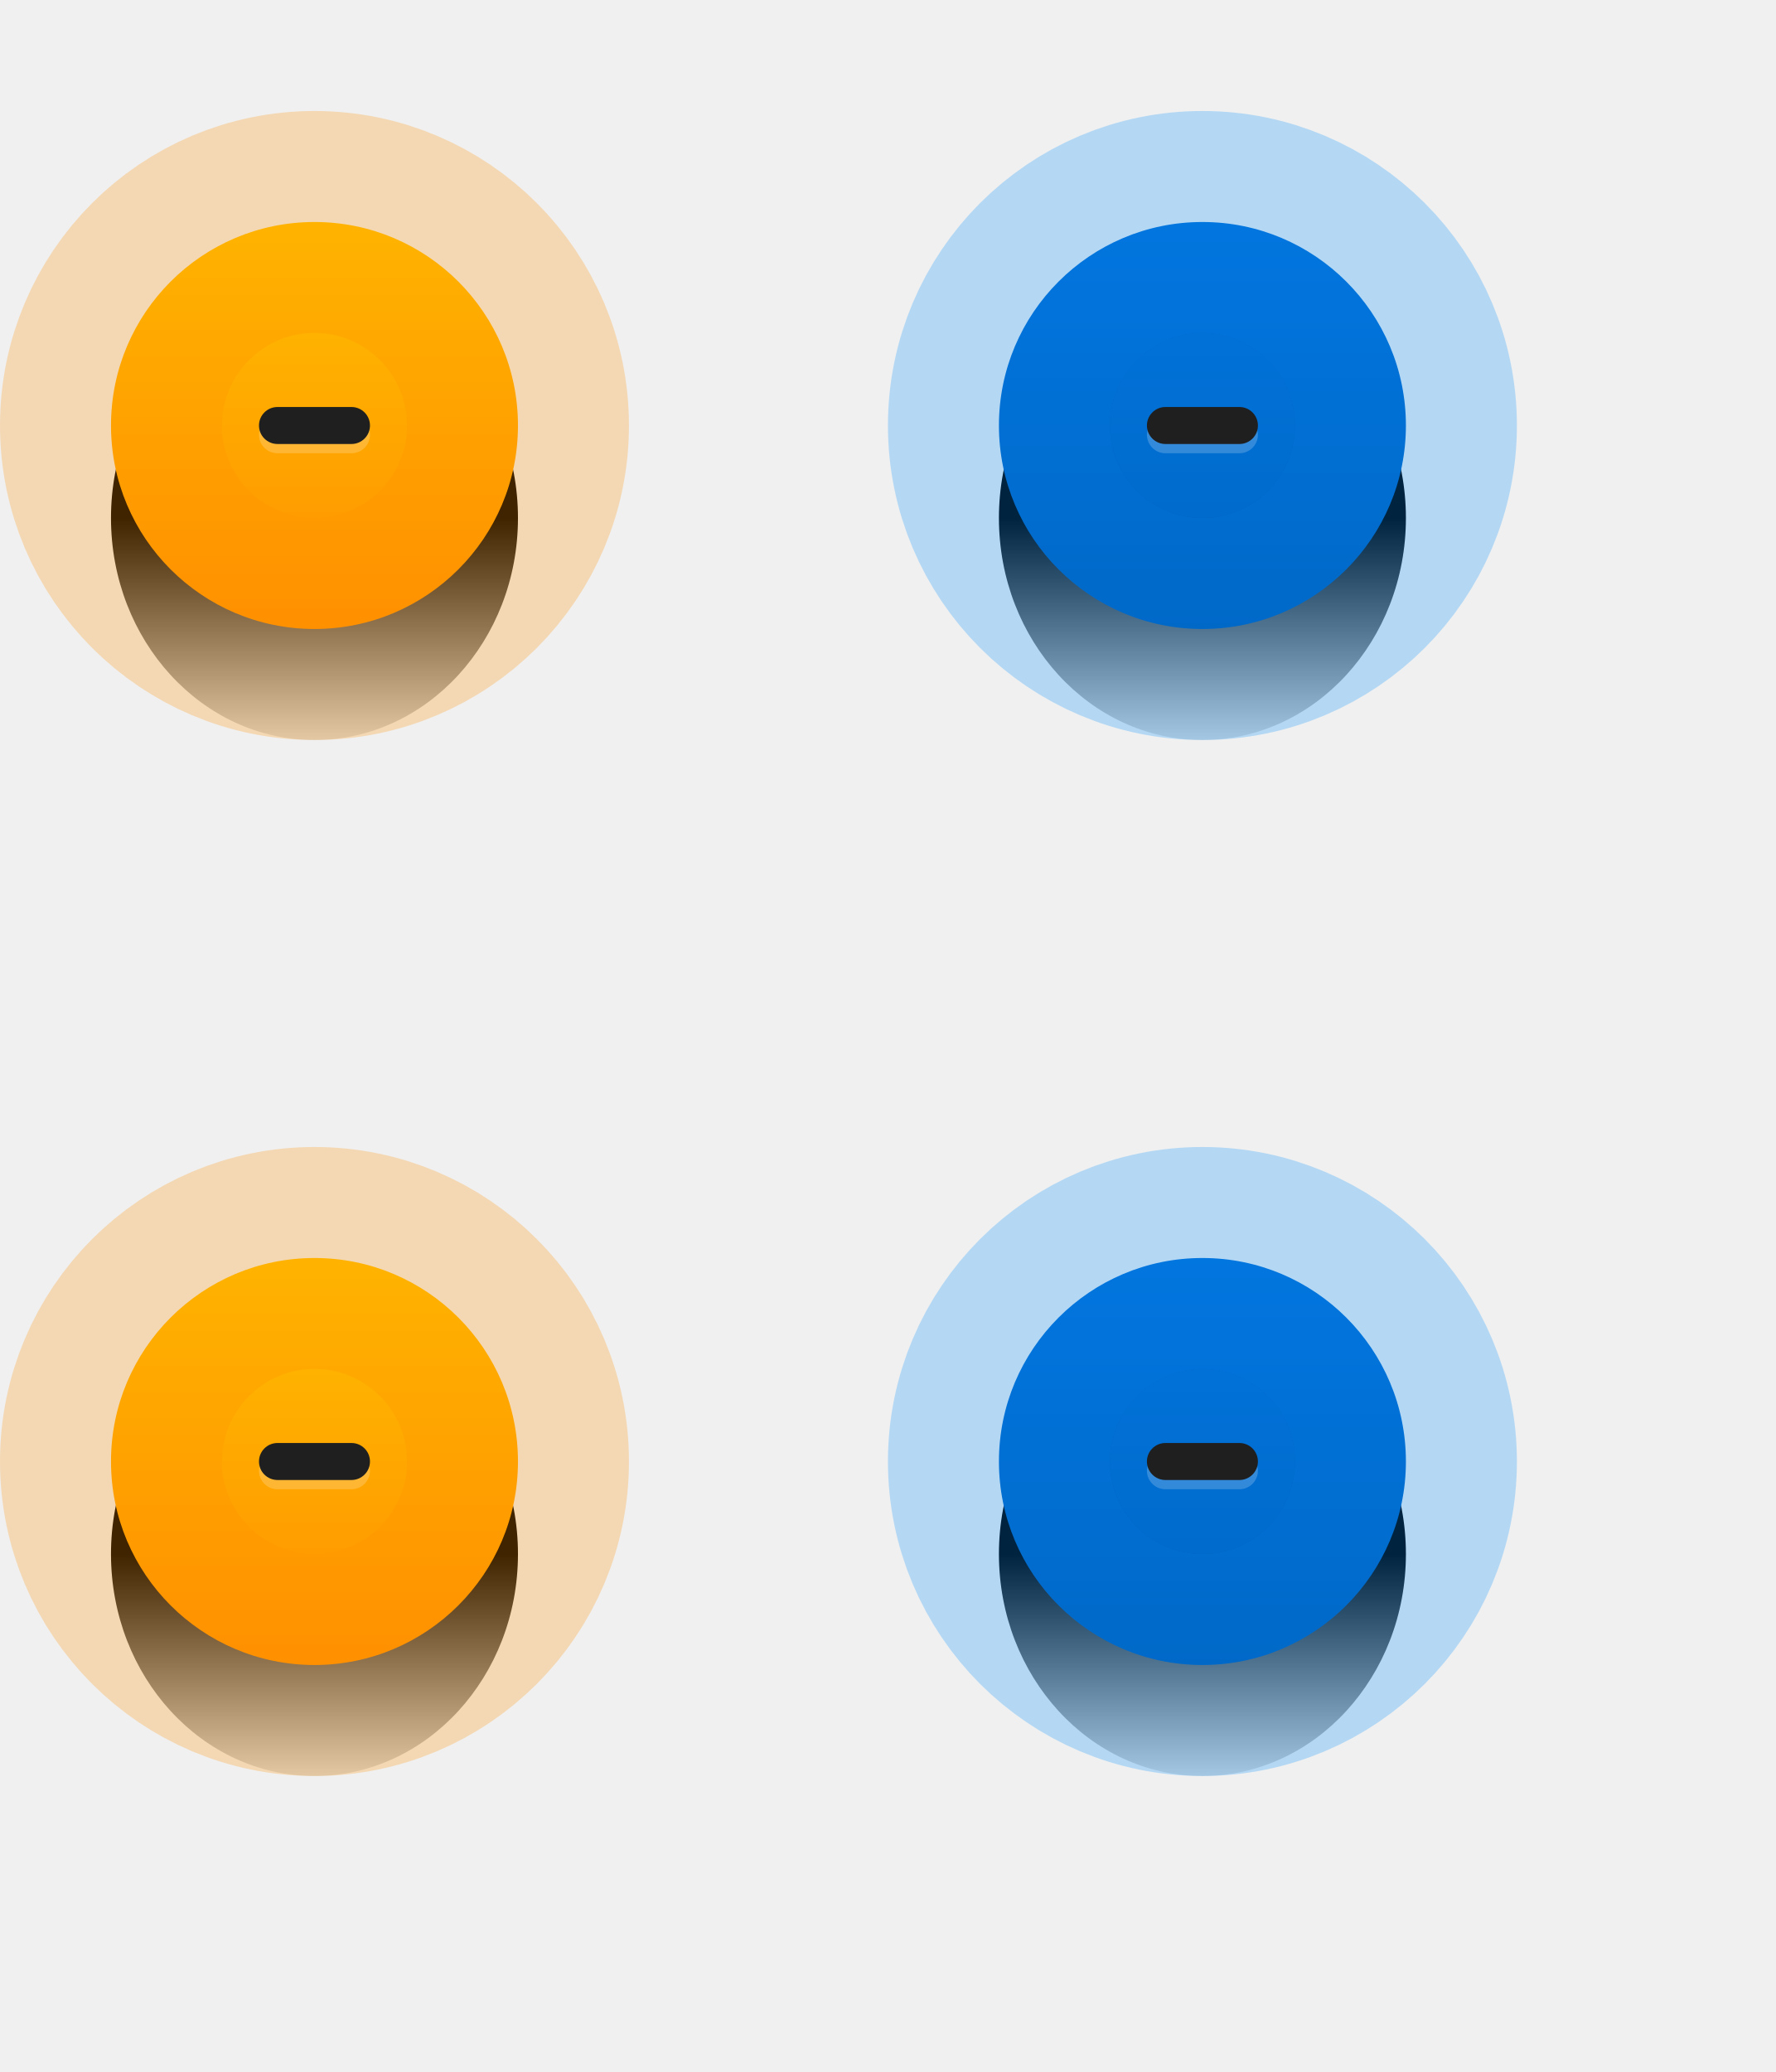
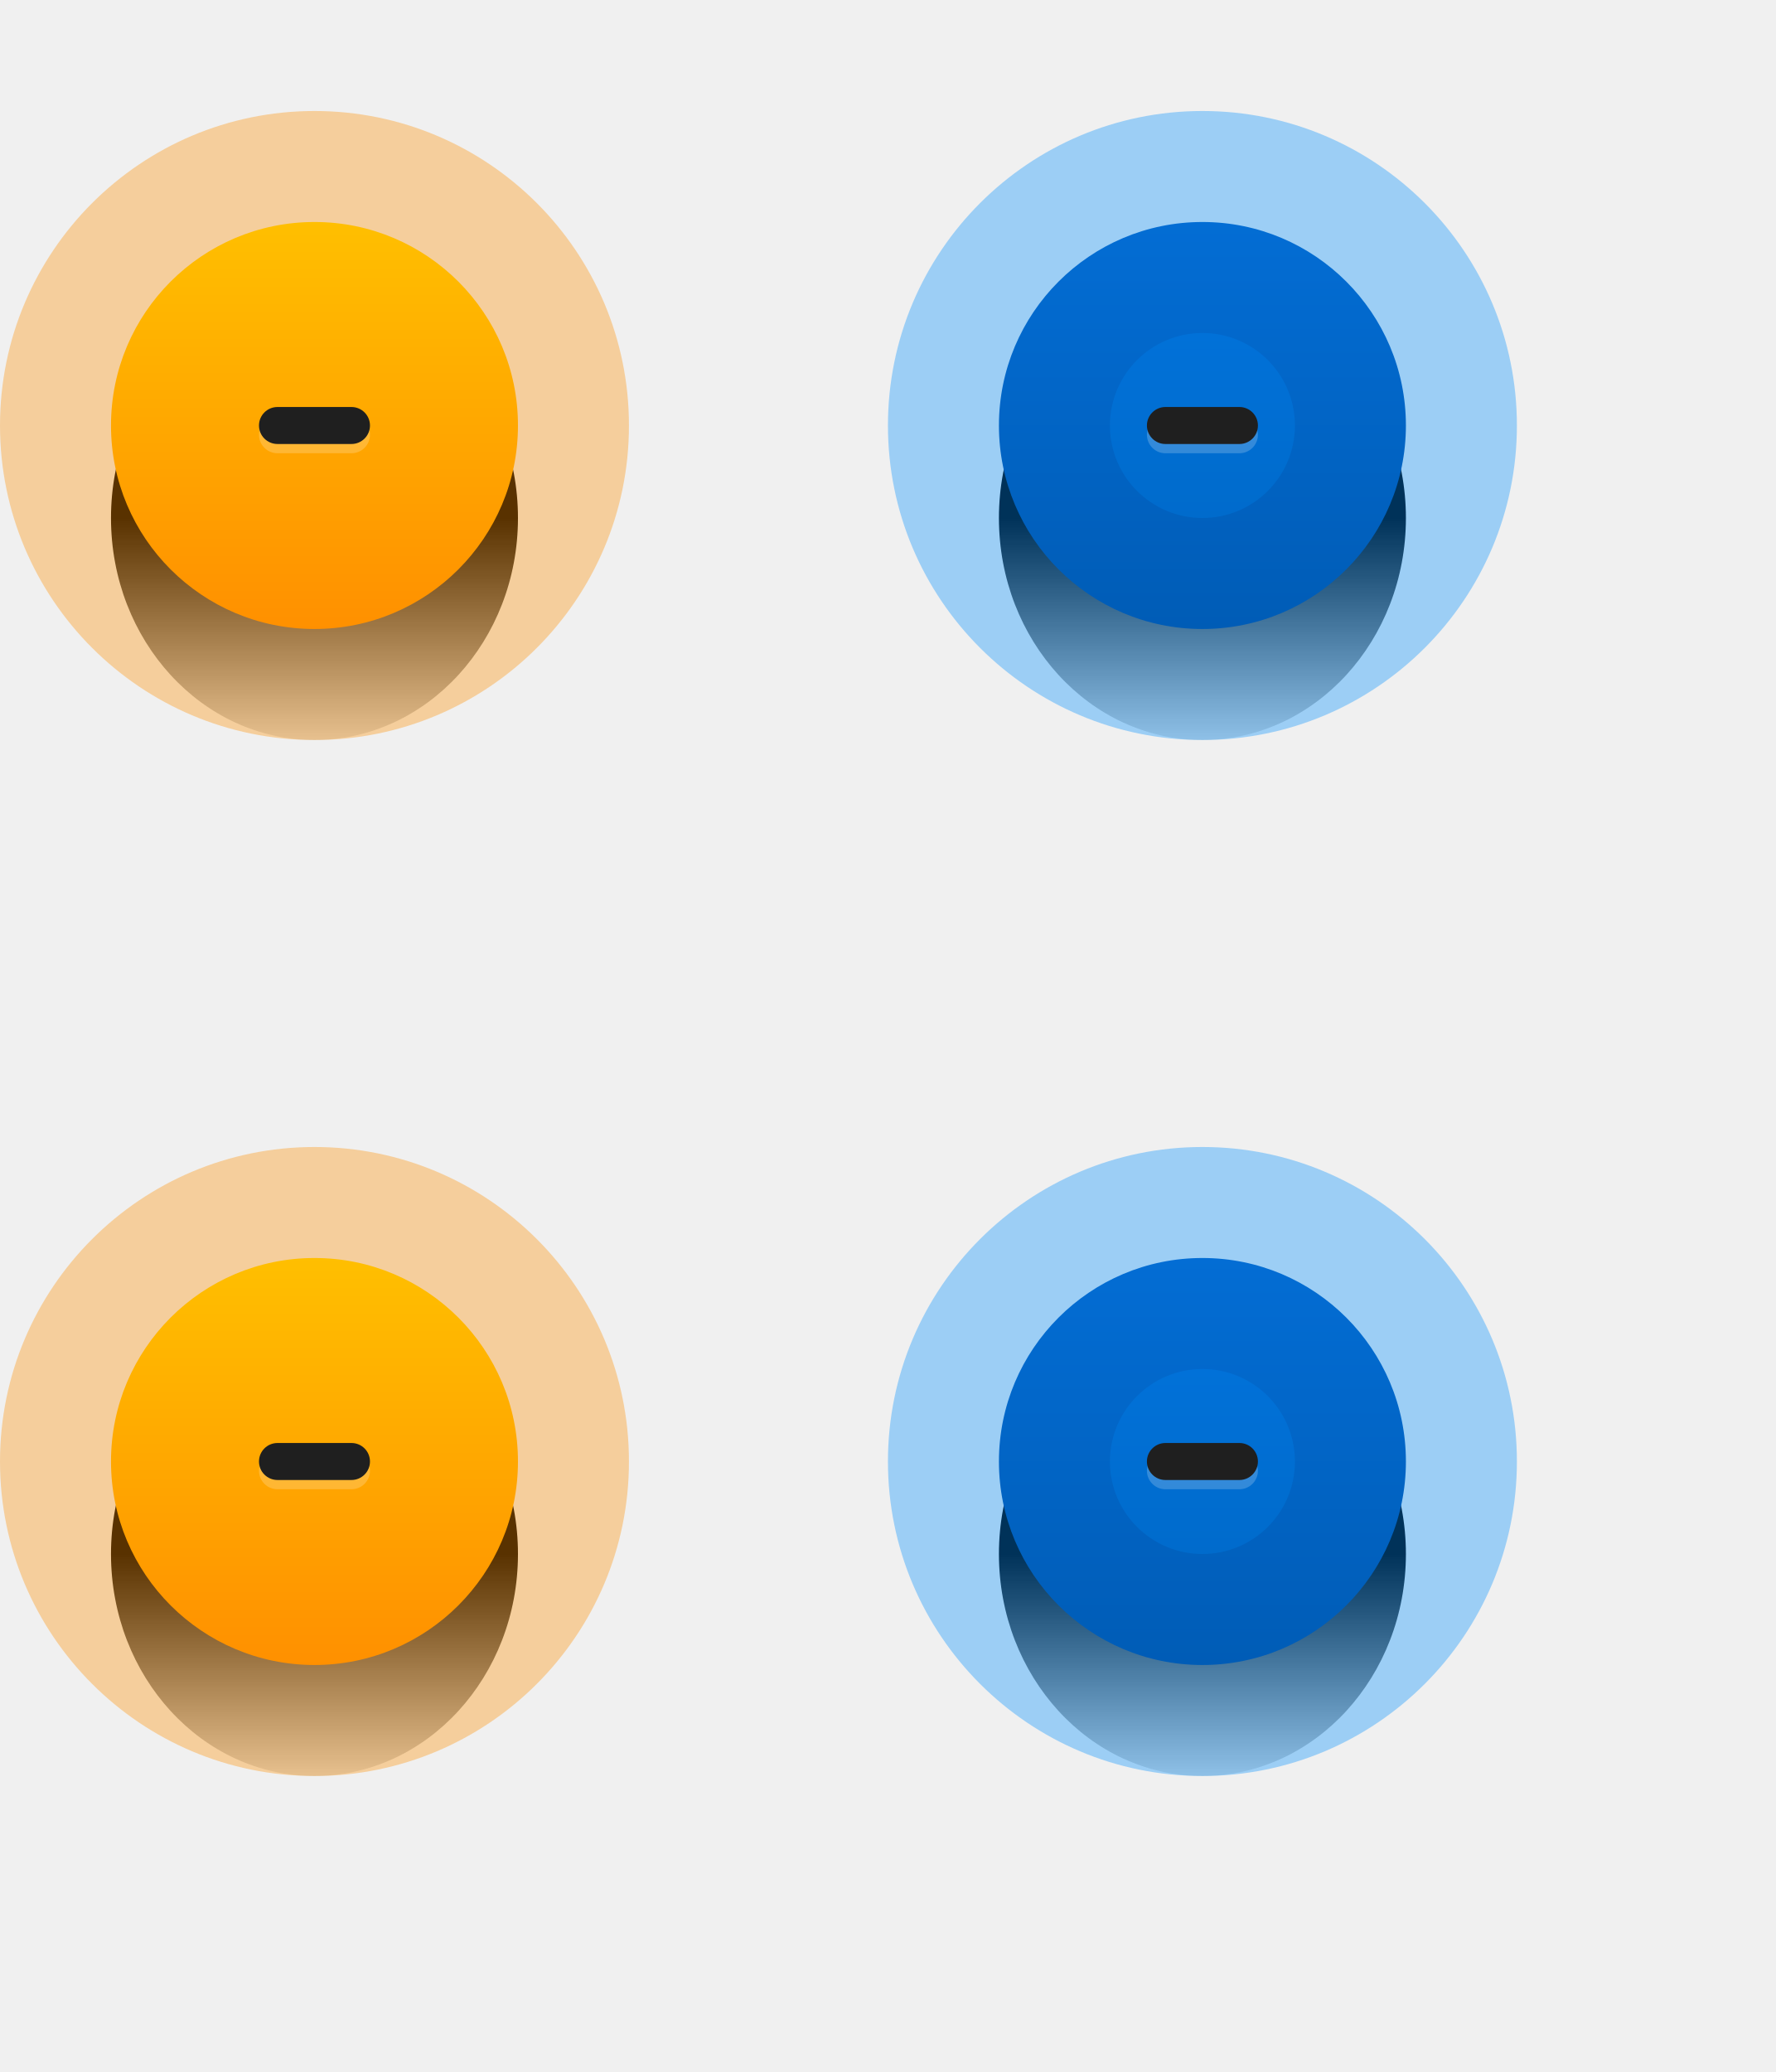
<svg xmlns="http://www.w3.org/2000/svg" width="48px" height="56px" viewBox="0 0 48 56" version="1.1">
  <defs>
    <linearGradient x1="50%" y1="50%" x2="50%" y2="100%" id="linearGradient-1">
      <stop stop-color="#000000" offset="0%" />
      <stop stop-color="#000000" stop-opacity="0.088" offset="100%" />
    </linearGradient>
    <linearGradient x1="50%" y1="0%" x2="50%" y2="100%" id="linearGradient-2">
      <stop stop-color="#FFBF00" offset="0%" />
      <stop stop-color="#FF9000" offset="100%" />
    </linearGradient>
    <linearGradient x1="50%" y1="0%" x2="50%" y2="100%" id="linearGradient-3">
      <stop stop-color="#036DD4" offset="0%" />
      <stop stop-color="#005CB6" offset="100%" />
    </linearGradient>
    <linearGradient x1="50%" y1="0%" x2="50%" y2="100%" id="linearGradient-4">
      <stop stop-color="#0171D8" offset="0%" />
      <stop stop-color="#006BCC" offset="100%" />
    </linearGradient>
  </defs>
  <g id="hover00157" stroke="none" stroke-width="1" fill="none" fill-rule="evenodd">
    <ellipse id="Oval-Copy-3" fill="url(#linearGradient-1)" cx="32.5" cy="14" rx="5.5" ry="6" />
    <ellipse id="Oval-Copy-2" fill="url(#linearGradient-1)" cx="32.5" cy="42" rx="5.5" ry="6" />
    <ellipse id="Oval-Copy-5" fill="url(#linearGradient-1)" cx="8.5" cy="14" rx="5.5" ry="6" />
    <ellipse id="Oval-Copy-4" fill="url(#linearGradient-1)" cx="8.5" cy="42" rx="5.5" ry="6" />
-     <circle id="Oval" stroke-opacity="0.25" stroke="#FF9000" stroke-width="6" fill="url(#linearGradient-2)" cx="8.5" cy="11.5" r="5.5" />
-     <circle id="Oval" stroke-opacity="0.25" stroke="#FF9000" stroke-width="6" fill="url(#linearGradient-2)" cx="8.5" cy="39.5" r="5.5" />
-     <circle id="Oval" stroke-opacity="0.25" stroke="#0091FF" stroke-width="6" fill="url(#linearGradient-3)" cx="32.5" cy="11.5" r="5.5" />
-     <circle id="Oval" stroke-opacity="0.25" stroke="#0091FF" stroke-width="6" fill="url(#linearGradient-3)" cx="32.5" cy="39.5" r="5.5" />
+     <circle id="Oval" fill-opacity="0.35" fill="#FF9000" cx="8.5" cy="11.5" r="8.5" />
+     <circle id="Oval" fill-opacity="0.35" fill="#FF9000" cx="8.5" cy="39.5" r="8.5" />
+     <circle id="Oval" fill-opacity="0.35" fill="#0091FF" cx="32.5" cy="11.5" r="8.5" />
+     <circle id="Oval" fill-opacity="0.35" fill="#0091FF" cx="32.5" cy="39.5" r="8.5" />
+     <circle id="Oval" fill="url(#linearGradient-2)" cx="8.5" cy="11.5" r="5.5" />
+     <circle id="Oval" fill="url(#linearGradient-2)" cx="8.5" cy="39.5" r="5.5" />
+     <circle id="Oval" fill="url(#linearGradient-3)" cx="32.5" cy="11.5" r="5.5" />
+     <circle id="Oval" fill="url(#linearGradient-3)" cx="32.5" cy="39.5" r="5.5" />
    <circle id="Oval" fill="url(#linearGradient-4)" cx="32.5" cy="11.5" r="2.5" />
    <circle id="Oval-Copy" fill="url(#linearGradient-4)" cx="32.5" cy="39.5" r="2.5" />
    <g id="Group-3" transform="translate(7, 11)">
      <rect id="Rectangle" fill-opacity="0.2" fill="#FFFFFF" x="0" y="0.25" width="3" height="1" rx="0.5" />
      <rect id="Rectangle-Copy" fill="#1F1F1F" x="0" y="0" width="3" height="1" rx="0.5" />
    </g>
    <g id="Group-3" transform="translate(7, 39)">
      <rect id="Rectangle" fill-opacity="0.2" fill="#FFFFFF" x="0" y="0.25" width="3" height="1" rx="0.5" />
      <rect id="Rectangle-Copy" fill="#1F1F1F" x="0" y="0" width="3" height="1" rx="0.5" />
    </g>
    <g id="Group-3-Copy-2" transform="translate(31, 11)">
      <rect id="Rectangle" fill-opacity="0.2" fill="#FFFFFF" x="0" y="0.25" width="3" height="1" rx="0.5" />
      <rect id="Rectangle-Copy" fill="#1F1F1F" x="0" y="0" width="3" height="1" rx="0.5" />
    </g>
    <g id="Group-3-Copy" transform="translate(31, 39)">
      <rect id="Rectangle" fill-opacity="0.2" fill="#FFFFFF" x="0" y="0.25" width="3" height="1" rx="0.5" />
      <rect id="Rectangle-Copy" fill="#1F1F1F" x="0" y="0" width="3" height="1" rx="0.5" />
    </g>
  </g>
</svg>
